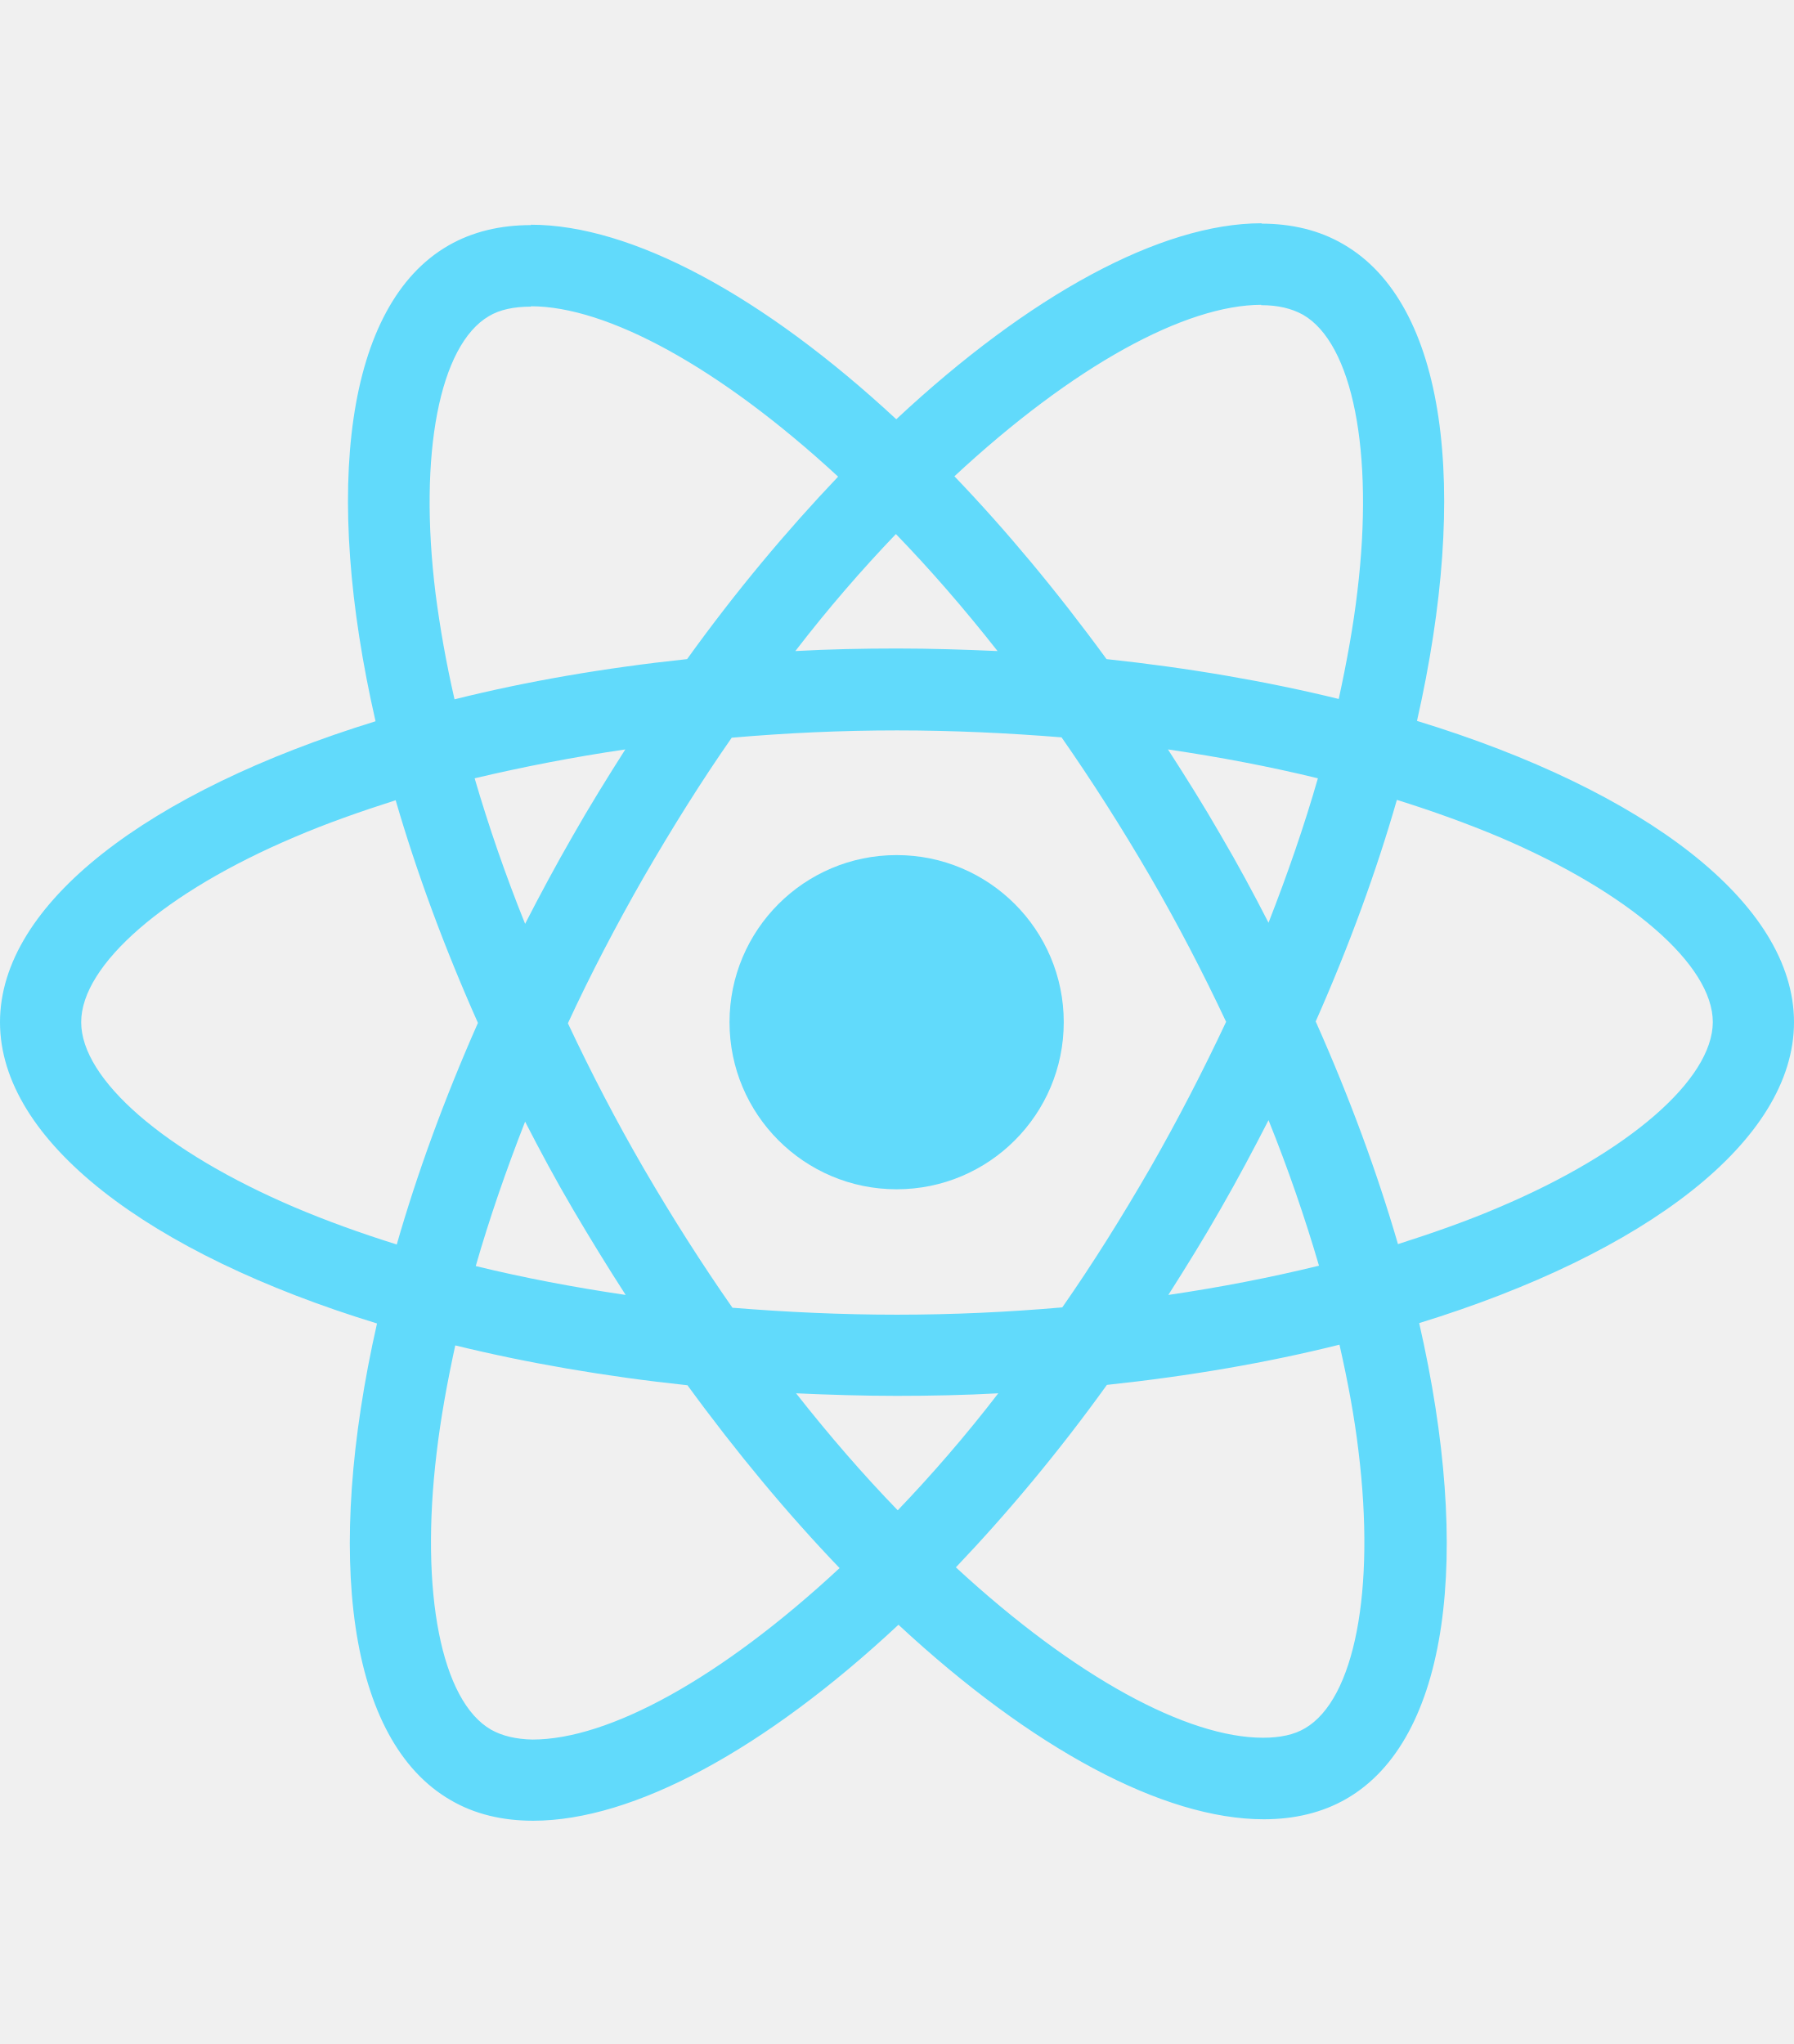
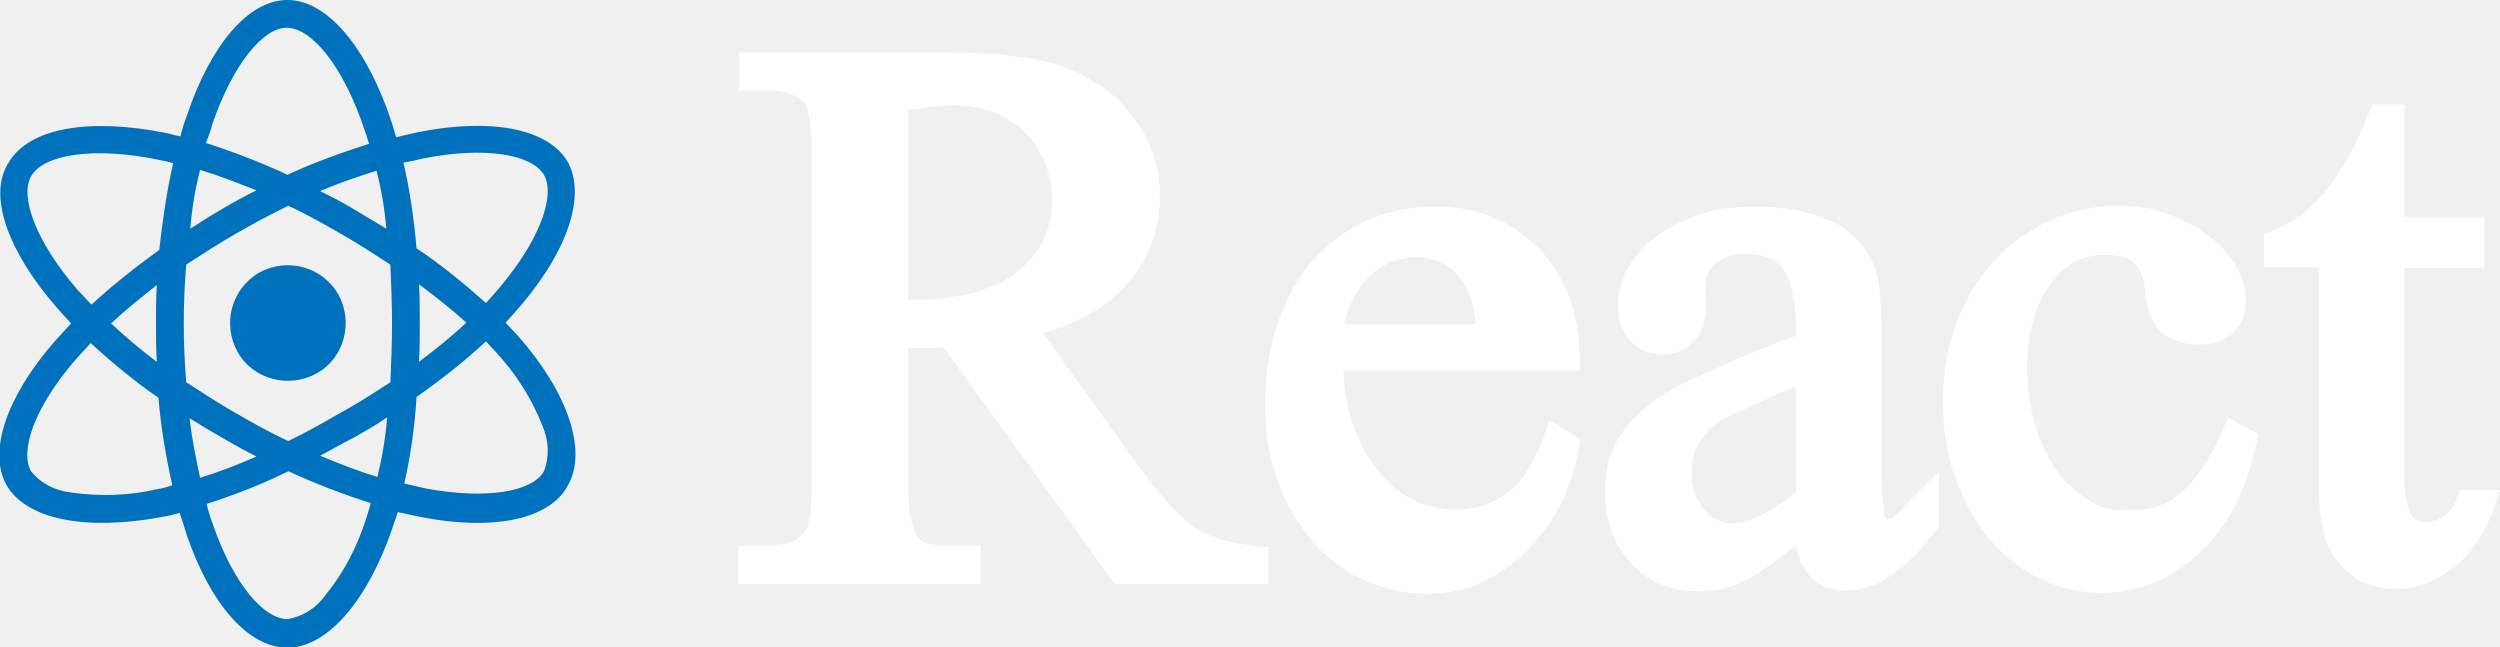
- <svg xmlns="http://www.w3.org/2000/svg" height="2500" viewBox="175.7 78 490.6 436.9" width="2194">
-   <g fill="#61dafb">
-     <path d="m666.3 296.5c0-32.5-40.7-63.3-103.1-82.4 14.4-63.6 8-114.2-20.2-130.4-6.5-3.8-14.1-5.6-22.4-5.6v22.3c4.6 0 8.3.9 11.4 2.6 13.6 7.8 19.5 37.5 14.9 75.7-1.1 9.4-2.9 19.3-5.1 29.4-19.6-4.8-41-8.5-63.5-10.9-13.5-18.5-27.5-35.3-41.6-50 32.6-30.3 63.2-46.9 84-46.9v-22.3c-27.5 0-63.5 19.6-99.9 53.6-36.4-33.8-72.4-53.2-99.9-53.2v22.3c20.7 0 51.4 16.5 84 46.6-14 14.7-28 31.4-41.3 49.9-22.6 2.4-44 6.1-63.6 11-2.3-10-4-19.7-5.2-29-4.7-38.2 1.1-67.9 14.6-75.8 3-1.8 6.9-2.6 11.5-2.6v-22.3c-8.4 0-16 1.8-22.6 5.6-28.1 16.2-34.4 66.7-19.9 130.1-62.2 19.2-102.7 49.9-102.7 82.3 0 32.5 40.7 63.3 103.1 82.4-14.4 63.6-8 114.2 20.2 130.4 6.5 3.8 14.1 5.6 22.5 5.6 27.5 0 63.5-19.6 99.9-53.6 36.4 33.8 72.4 53.2 99.9 53.2 8.4 0 16-1.8 22.6-5.6 28.1-16.2 34.4-66.7 19.9-130.1 62-19.1 102.5-49.9 102.5-82.3zm-130.2-66.7c-3.7 12.9-8.3 26.2-13.5 39.5-4.1-8-8.4-16-13.1-24-4.6-8-9.5-15.8-14.4-23.4 14.2 2.1 27.9 4.7 41 7.9zm-45.8 106.5c-7.8 13.5-15.8 26.3-24.1 38.2-14.9 1.3-30 2-45.2 2-15.1 0-30.2-.7-45-1.9-8.3-11.9-16.4-24.6-24.2-38-7.6-13.1-14.5-26.4-20.8-39.8 6.2-13.4 13.2-26.8 20.7-39.9 7.8-13.5 15.8-26.3 24.1-38.2 14.9-1.3 30-2 45.2-2 15.1 0 30.2.7 45 1.9 8.3 11.9 16.4 24.6 24.2 38 7.6 13.1 14.5 26.4 20.8 39.8-6.3 13.4-13.2 26.8-20.7 39.9zm32.3-13c5.4 13.4 10 26.8 13.8 39.8-13.1 3.2-26.9 5.9-41.2 8 4.9-7.7 9.8-15.6 14.4-23.7 4.6-8 8.9-16.1 13-24.1zm-101.4 106.7c-9.3-9.6-18.6-20.3-27.8-32 9 .4 18.2.7 27.5.7 9.4 0 18.7-.2 27.8-.7-9 11.7-18.3 22.4-27.5 32zm-74.4-58.9c-14.2-2.1-27.9-4.7-41-7.9 3.7-12.9 8.3-26.2 13.5-39.5 4.1 8 8.4 16 13.1 24s9.5 15.8 14.4 23.4zm73.9-208.1c9.3 9.6 18.6 20.3 27.8 32-9-.4-18.2-.7-27.5-.7-9.4 0-18.7.2-27.8.7 9-11.7 18.3-22.4 27.5-32zm-74 58.9c-4.9 7.7-9.8 15.6-14.4 23.7-4.6 8-8.9 16-13 24-5.4-13.4-10-26.8-13.8-39.8 13.1-3.1 26.9-5.8 41.2-7.9zm-90.5 125.2c-35.4-15.1-58.3-34.9-58.3-50.6s22.9-35.6 58.3-50.6c8.6-3.7 18-7 27.7-10.1 5.7 19.6 13.2 40 22.5 60.9-9.2 20.8-16.6 41.1-22.2 60.6-9.9-3.1-19.3-6.5-28-10.2zm53.8 142.9c-13.6-7.8-19.5-37.5-14.9-75.7 1.1-9.4 2.9-19.3 5.1-29.4 19.6 4.8 41 8.5 63.5 10.9 13.5 18.5 27.5 35.3 41.6 50-32.6 30.3-63.2 46.9-84 46.9-4.5-.1-8.3-1-11.3-2.7zm237.2-76.2c4.7 38.2-1.1 67.9-14.6 75.8-3 1.8-6.9 2.6-11.5 2.6-20.7 0-51.4-16.5-84-46.6 14-14.7 28-31.4 41.3-49.9 22.6-2.4 44-6.1 63.6-11 2.3 10.1 4.1 19.8 5.2 29.1zm38.5-66.7c-8.6 3.7-18 7-27.7 10.1-5.7-19.6-13.2-40-22.5-60.9 9.2-20.8 16.6-41.1 22.2-60.6 9.9 3.1 19.3 6.5 28.1 10.2 35.4 15.1 58.3 34.9 58.3 50.6-.1 15.7-23 35.6-58.4 50.6z" />
-     <circle cx="420.9" cy="296.5" r="45.7" />
+ <svg xmlns="http://www.w3.org/2000/svg" version="1.1" id="Layer_1" x="0px" y="0px" viewBox="0 0 306.1 79.2" style="enable-background:new 0 0 306.1 79.2;" xml:space="preserve">
+   <style type="text/css">
+ 	.st0{fill:#FFFFFF;}
+ 	.st1{fill:#0071BC;}
+ </style>
+   <g>
+     <g>
+       <path class="st0" d="M149.6,66.1c-1.1-0.3-2.2-0.8-3.3-1.5c-1-0.7-2.1-1.7-3.2-2.9c-1.1-1.3-2.4-2.9-3.9-4.9l-11.5-16    c4.5-1.3,7.9-3.3,10.2-5.9c2.7-3,4.1-6.7,4.1-11c0-2-0.3-3.8-1-5.5c-0.6-1.7-1.5-3.2-2.7-4.6c-1.1-1.4-2.4-2.6-3.9-3.5    c-1.5-1-3.1-1.7-4.7-2.3c-1.6-0.5-3.7-0.9-6.3-1.2c-2.5-0.3-5.4-0.4-8.8-0.4H90.5v4.7h3.9c1.9,0,3.2,0.5,4.1,1.5    c0.2,0.3,0.9,1.5,0.9,6.3V59c0,4.4-0.5,5.6-0.7,5.9c-0.9,1.3-2.3,1.9-4.4,1.9h-3.9v4.7h29.7v-4.7h-4c-0.9,0-1.7-0.1-2.4-0.2    c-0.5-0.1-0.9-0.3-1.2-0.7c-0.3-0.3-0.6-0.9-0.9-2.1c-0.3-1.1-0.4-2.8-0.4-4.8V42.6c1,0,1.9,0,3,0c0.4,0,0.8,0,1.3-0.1l21,29h18.8    V67l-1.3-0.1C152.2,66.7,150.8,66.4,149.6,66.1z M111.2,36.6V13.5c2.3-0.4,4.2-0.6,5.7-0.6c1.8,0,3.4,0.3,4.9,0.9    c1.4,0.6,2.7,1.4,3.7,2.4c1,1,1.8,2.2,2.4,3.6c0.6,1.4,0.9,3,0.9,4.7c0,1.7-0.3,3.4-1,4.8c-0.7,1.4-1.7,2.7-3,3.8    c-1.3,1.1-3.1,2-5.1,2.6c-2.1,0.6-4.6,1-7.4,1c-0.3,0-0.6,0-1,0C111.3,36.6,111.2,36.6,111.2,36.6z" />
+       <path class="st0" d="M189.1,53.3c-1.3,3.4-2.8,5.8-4.6,7.1c-1.8,1.3-3.8,2-6.3,2c-1.8,0-3.6-0.4-5.2-1.2c-1.6-0.8-3.1-2-4.3-3.6    c-1.3-1.6-2.3-3.5-3.1-5.8c-0.7-1.9-1-4.1-1.1-6.4h28.9v-1.5c0-2.8-0.4-5.3-1.3-7.6c-0.9-2.3-2.1-4.2-3.7-5.9    c-1.6-1.6-3.5-2.9-5.6-3.8c-2.1-0.9-4.5-1.3-7-1.3c-2.9,0-5.7,0.5-8.2,1.6c-2.5,1.1-4.8,2.7-6.7,4.8c-1.9,2.1-3.3,4.7-4.4,7.7    c-1.1,3-1.6,6.4-1.6,10.1c0,3.5,0.5,6.7,1.6,9.5c1,2.8,2.5,5.3,4.2,7.3c1.8,2,3.9,3.6,6.3,4.7c2.4,1.1,5,1.7,7.7,1.7    c2.5,0,4.9-0.5,7.1-1.6c2.1-1,4-2.4,5.6-4.1c1.6-1.7,2.9-3.6,3.9-5.7c1-2.1,1.7-4.3,2-6.5l0.2-1l-3.8-2.4L189.1,53.3z M173.3,31.5    c2.2,0,3.9,0.7,5.2,2.2c1.2,1.3,1.9,3.3,2.2,6h-16.1c0.2-1,0.5-1.8,0.8-2.6c0.6-1.2,1.3-2.3,2.1-3.1c0.8-0.8,1.7-1.4,2.7-1.9    C171.2,31.8,172.2,31.5,173.3,31.5z" />
+       <path class="st0" d="M232,63.2c-0.3,0.3-0.5,0.3-0.5,0.3c-0.2,0.1-0.5,0.1-0.6,0c0,0,0-0.1-0.1-0.2c-0.1-0.3-0.2-1-0.3-2.5    c-0.1-1.3-0.1-3.1-0.1-5.5V41.3c0-4.4-0.3-7.1-0.9-8.7c-1.2-2.7-3.1-4.6-5.7-5.7c-2.4-1-5.4-1.6-8.8-1.6c-2.6,0-5,0.3-7,1    c-2,0.7-3.8,1.6-5.3,2.7c-1.5,1.1-2.6,2.4-3.4,3.9c-0.8,1.5-1.2,3-1.2,4.5c0,1.7,0.5,3.2,1.5,4.3c1,1.1,2.4,1.7,3.9,1.7    c1.6,0,2.9-0.5,3.9-1.6c1-1,1.5-2.5,1.5-4.4l-0.1-2.6c0-0.9,0.4-1.7,1.2-2.5c0.9-0.8,2-1.2,3.6-1.2c1.1,0,2,0.1,2.8,0.4    c0.7,0.2,1.3,0.7,1.8,1.3c0.5,0.7,1,1.6,1.2,2.8c0.3,1.3,0.5,2.9,0.5,4.9v0.6c-4.2,1.5-8.1,3.2-11.7,4.9c-2.6,1.1-4.8,2.3-6.5,3.7    c-1.7,1.4-3,2.9-3.9,4.6c-0.9,1.7-1.3,3.7-1.3,5.8c0,1.8,0.3,3.5,0.8,5c0.6,1.5,1.4,2.8,2.4,3.9c1,1.1,2.2,1.9,3.6,2.5    c1.4,0.6,2.9,0.9,4.6,0.9c2,0,4-0.4,5.8-1.3c0.4-0.2,1.2-0.6,3.1-2c0.9-0.6,1.9-1.4,3.1-2.3c0.3,1.5,0.8,2.6,1.5,3.5    c1.2,1.4,2.8,2,4.7,2c3.6,0,7.2-2.4,11-7.4l0.3-0.4v-6.7l-4.4,4.4C232.6,62.7,232.3,63,232,63.2z M208.7,62.4    c-0.5-0.6-0.9-1.2-1.2-2c-0.3-0.8-0.4-1.6-0.4-2.5c0-1.5,0.3-2.8,1.1-3.9c0.7-1.2,1.7-2.1,2.9-2.7c3.2-1.6,6.1-2.9,8.8-4v13    c-4,3.1-6.4,3.8-7.7,3.8c-0.6,0-1.2-0.1-1.8-0.4C209.7,63.4,209.2,63,208.7,62.4z" />
+       <path class="st0" d="M272.1,52.8c-0.9,2-1.8,3.7-2.8,5c-0.9,1.3-1.8,2.2-2.7,2.9c-0.9,0.7-1.9,1.2-2.9,1.4c-1,0.3-2.1,0.4-3.3,0.4    c-1.9,0-3.5-0.4-4.9-1.4c-1.5-1-2.8-2.2-3.9-3.8c-1.1-1.6-1.9-3.5-2.5-5.6c-0.6-2.1-0.9-4.4-0.9-6.7c0-1.9,0.2-3.8,0.7-5.5    c0.4-1.7,1.1-3.2,1.9-4.4c0.8-1.2,1.8-2.2,3-2.9c1.2-0.7,2.5-1,4.1-1c3,0,4.4,1.2,4.7,4.1c0.2,2.7,0.9,4.5,2.2,5.5    c1.2,0.9,2.7,1.4,4.4,1.4c1.8,0,3.2-0.5,4.2-1.5c1.1-1,1.6-2.3,1.6-3.9c0-1.4-0.4-2.8-1.3-4.3c-0.8-1.4-1.9-2.6-3.4-3.7    c-1.4-1.1-3-1.9-4.9-2.6c-1.9-0.7-3.9-1-6.1-1c-2.9,0-5.7,0.6-8.3,1.8c-2.6,1.2-4.9,2.8-6.8,4.9c-1.9,2.1-3.5,4.6-4.6,7.5    c-1.1,2.9-1.7,6.1-1.7,9.6c0,3.6,0.5,6.9,1.6,9.7c1,2.9,2.5,5.4,4.2,7.4c1.8,2.1,3.8,3.7,6.2,4.8c2.3,1.1,4.8,1.7,7.4,1.7    c2.1,0,4.3-0.4,6.3-1.2c2-0.8,3.9-2,5.6-3.6c1.7-1.6,3.2-3.5,4.4-5.8c1.2-2.3,2.1-4.9,2.7-7.8l0.2-1.1l-3.7-1.9L272.1,52.8z" />
+       <path class="st0" d="M301.2,60.2l-0.4,0.9c-0.4,1-0.9,1.6-1.6,2.1c-0.7,0.5-1.4,0.7-2.1,0.7c-0.4,0-0.8-0.1-1.1-0.2    c-0.3-0.1-0.5-0.3-0.7-0.6c-0.2-0.2-0.4-0.7-0.6-1.5c-0.2-0.8-0.3-1.8-0.3-3.1V32.8h9.8v-6.2h-9.8V12.8h-3.9l-0.4,0.9    c-1.7,4.3-3.6,7.6-5.5,9.9c-1.9,2.2-4.1,3.8-6.4,4.7l-1,0.4v4h6.7v26.7c0,4.5,0.8,7.7,2.6,9.7c1.7,2,4.1,3,6.9,3    c2.4,0,4.8-0.9,7-2.6c2.2-1.7,3.9-4.2,5-7.5l0.7-2H301.2z" />
+     </g>
+     <path class="st1" d="M31.7,33.4c-3.4,2-4.5,6.3-2.6,9.7s6.3,4.5,9.7,2.6s4.5-6.3,2.6-9.7c0,0,0,0,0,0   C39.4,32.6,35.1,31.5,31.7,33.4z M63.4,41.1c-0.5-0.5-1-1.1-1.5-1.6c0.4-0.4,0.7-0.8,1-1.1c6.4-7.1,9-14.3,6.6-18.6   c-2.4-4.1-9.5-5.4-18.4-3.6c-0.9,0.2-1.7,0.4-2.6,0.6c-0.2-0.6-0.3-1.1-0.5-1.7C45,5.9,40.1,0,35.2,0c-4.8,0-9.4,5.5-12.3,14.1   c-0.3,0.8-0.6,1.7-0.8,2.6c-0.6-0.1-1.2-0.3-1.7-0.4c-9.4-1.9-16.9-0.7-19.4,3.7C-1.5,24,1,30.8,6.9,37.6c0.6,0.7,1.2,1.3,1.8,2   c-0.7,0.8-1.4,1.5-2.1,2.3c-5.8,6.7-8.1,13.4-5.8,17.5c2.5,4.3,9.9,5.6,19,3.9c0.7-0.1,1.5-0.3,2.2-0.5c0.3,0.9,0.6,1.8,0.9,2.8   c2.9,8.4,7.5,13.7,12.3,13.7c4.9,0,9.8-5.8,12.8-14.5c0.2-0.7,0.5-1.4,0.7-2.1c0.9,0.2,1.9,0.4,2.8,0.6c8.7,1.7,15.7,0.4,18-3.8   C72,55.2,69.5,48,63.4,41.1L63.4,41.1z M3.8,21.6c1.5-2.7,7.7-3.7,15.8-2c0.5,0.1,1,0.2,1.6,0.4c-0.8,3.5-1.3,7-1.7,10.6   c-2.9,2.1-5.7,4.3-8.3,6.7c-0.6-0.6-1.1-1.2-1.7-1.8l0,0C4.4,29.6,2.4,24.1,3.8,21.6z M19.2,44.3c-2-1.5-3.9-3.1-5.6-4.7   c1.7-1.6,3.6-3.1,5.6-4.7c-0.1,1.6-0.1,3.1-0.1,4.7C19.1,41.2,19.1,42.7,19.2,44.3z M19.2,59.9c-3.4,0.8-7,0.9-10.5,0.4   c-1.9-0.2-3.7-1.1-4.9-2.6c-1.4-2.5,0.4-7.8,5.4-13.6c0.6-0.7,1.3-1.4,1.9-2.1c2.6,2.4,5.4,4.7,8.3,6.7c0.3,3.6,0.9,7.2,1.7,10.7   C20.6,59.6,19.9,59.8,19.2,59.9z M47.3,28c-1.3-0.8-2.7-1.6-4-2.4c-1.3-0.8-2.7-1.5-4.1-2.2c2.3-1,4.7-1.8,6.9-2.5   C46.7,23.2,47.1,25.6,47.3,28L47.3,28z M26,15.2c2.5-7.3,6.2-11.8,9.1-11.8c3.1,0,7,4.8,9.6,12.7c0.2,0.5,0.3,1,0.5,1.5   c-3.4,1.1-6.8,2.3-10,3.8c-3.2-1.5-6.6-2.8-10-3.9C25.5,16.8,25.8,16,26,15.2z M24.5,20.8c2.3,0.7,4.6,1.6,6.9,2.5   c-2.8,1.4-5.5,3-8.1,4.7C23.5,25.5,23.9,23.1,24.5,20.8z M23.2,51.2c1.3,0.8,2.6,1.6,4,2.4c1.4,0.8,2.8,1.6,4.2,2.3   c-2.3,1-4.6,1.9-6.9,2.6C24,56.2,23.5,53.7,23.2,51.2z M44.8,63.6c-1.1,3.4-2.7,6.5-4.9,9.2l0,0c-1.1,1.6-2.8,2.7-4.7,3   c-2.9,0-6.6-4.3-9.1-11.5c-0.3-0.8-0.6-1.7-0.8-2.6c3.4-1.1,6.8-2.4,10-4c3.3,1.5,6.6,2.8,10.1,3.9C45.2,62.3,45,63,44.8,63.6   L44.8,63.6z M46.2,58.4c-2.3-0.7-4.6-1.6-7-2.6c1.3-0.7,2.7-1.5,4.1-2.2c1.4-0.8,2.8-1.6,4.1-2.5C47.2,53.6,46.8,56,46.2,58.4   L46.2,58.4z M48,39.6c0,2.4-0.1,4.8-0.2,7.2c-2,1.3-4,2.6-6.2,3.8c-2.1,1.2-4.2,2.4-6.3,3.4c-2.2-1-4.3-2.2-6.4-3.4   c-2.1-1.2-4.1-2.5-6.1-3.8c-0.2-2.4-0.3-4.8-0.3-7.2l0,0c0-2.4,0.1-4.8,0.3-7.2c2-1.3,4-2.6,6.1-3.8c2.1-1.2,4.3-2.4,6.4-3.4   c2.2,1,4.3,2.2,6.4,3.4c2.1,1.2,4.1,2.5,6.1,3.8C47.9,34.8,48,37.2,48,39.6L48,39.6z M51.8,19.4c7.6-1.5,13.3-0.5,14.8,2   c1.5,2.7-0.7,8.5-6.2,14.7l0,0c-0.3,0.3-0.6,0.7-0.9,1c-2.7-2.4-5.5-4.7-8.5-6.7c-0.3-3.5-0.8-7-1.6-10.5   C50.2,19.8,51,19.6,51.8,19.4L51.8,19.4z M51.3,34.8c2,1.5,3.9,3,5.8,4.7c-1.8,1.7-3.8,3.3-5.8,4.8c0.1-1.6,0.1-3.1,0.1-4.7   C51.4,38,51.4,36.4,51.3,34.8L51.3,34.8z M66.6,57.7c-1.4,2.5-7,3.5-14.5,2.1c-0.9-0.2-1.7-0.4-2.6-0.6c0.8-3.5,1.3-7.1,1.5-10.6   c3-2.1,5.8-4.3,8.5-6.8c0.5,0.5,0.9,1,1.3,1.4v0c2.4,2.6,4.3,5.6,5.6,8.9C67.2,53.9,67.3,55.9,66.6,57.7L66.6,57.7z" />
+   </g>
+   <g>
+     <g>
+       <path class="st0" d="M38.6-207.9c-1.1-0.3-2.2-0.8-3.3-1.5c-1-0.7-2.1-1.7-3.2-2.9c-1.1-1.3-2.4-2.9-3.9-4.9l-11.5-16    c4.5-1.3,7.9-3.3,10.2-5.9c2.7-3,4.1-6.7,4.1-11c0-2-0.3-3.8-1-5.5c-0.6-1.7-1.5-3.2-2.7-4.6c-1.1-1.4-2.4-2.6-3.9-3.5    c-1.5-1-3.1-1.7-4.7-2.3c-1.6-0.5-3.7-0.9-6.3-1.2c-2.5-0.3-5.4-0.4-8.8-0.4h-24.1v4.7h3.9c1.9,0,3.2,0.5,4.1,1.5    c0.2,0.3,0.9,1.5,0.9,6.3v40.1c0,4.4-0.5,5.6-0.7,5.9c-0.9,1.3-2.3,1.9-4.4,1.9h-3.9v4.7H9.1v-4.7h-4c-0.9,0-1.7-0.1-2.4-0.2    c-0.5-0.1-0.9-0.3-1.2-0.7c-0.3-0.3-0.6-0.9-0.9-2.1c-0.3-1.1-0.4-2.8-0.4-4.8v-16.4c1,0,1.9,0,3,0c0.4,0,0.8,0,1.3-0.1l21,29    h18.8v-4.6l-1.3-0.1C41.2-207.3,39.8-207.6,38.6-207.9z M0.2-237.4v-23.1c2.3-0.4,4.2-0.6,5.7-0.6c1.8,0,3.4,0.3,4.9,0.9    c1.4,0.6,2.7,1.4,3.7,2.4c1,1,1.8,2.2,2.4,3.6c0.6,1.4,0.9,3,0.9,4.7c0,1.7-0.3,3.4-1,4.8c-0.7,1.4-1.7,2.7-3,3.8    c-1.3,1.1-3.1,2-5.1,2.6c-2.1,0.6-4.6,1-7.4,1c-0.3,0-0.6,0-1,0C0.3-237.4,0.2-237.4,0.2-237.4z" />
+       <path class="st0" d="M78.1-220.7c-1.3,3.4-2.8,5.8-4.6,7.1c-1.8,1.3-3.8,2-6.3,2c-1.8,0-3.6-0.4-5.2-1.2c-1.6-0.8-3.1-2-4.3-3.6    c-1.3-1.6-2.3-3.5-3.1-5.8c-0.7-1.9-1-4.1-1.1-6.4h28.9v-1.5c0-2.8-0.4-5.3-1.3-7.6c-0.9-2.3-2.1-4.2-3.7-5.9    c-1.6-1.6-3.5-2.9-5.6-3.8c-2.1-0.9-4.5-1.3-7-1.3c-2.9,0-5.7,0.5-8.2,1.6c-2.5,1.1-4.8,2.7-6.7,4.8c-1.9,2.1-3.3,4.7-4.4,7.7    c-1.1,3-1.6,6.4-1.6,10.1c0,3.5,0.5,6.7,1.6,9.5c1,2.8,2.5,5.3,4.2,7.3c1.8,2,3.9,3.6,6.3,4.7c2.4,1.1,5,1.7,7.7,1.7    c2.5,0,4.9-0.5,7.1-1.6c2.1-1,4-2.4,5.6-4.1c1.6-1.7,2.9-3.6,3.9-5.7c1-2.1,1.7-4.3,2-6.5l0.2-1l-3.8-2.4L78.1-220.7z M62.3-242.5    c2.2,0,3.9,0.7,5.2,2.2c1.2,1.3,1.9,3.3,2.2,6H53.6c0.2-1,0.5-1.8,0.8-2.6c0.6-1.2,1.3-2.3,2.1-3.1c0.8-0.8,1.7-1.4,2.7-1.9    C60.2-242.2,61.2-242.5,62.3-242.5z" />
+       <path class="st0" d="M121-210.8c-0.3,0.3-0.5,0.3-0.5,0.3c-0.2,0.1-0.5,0.1-0.6,0c0,0,0-0.1-0.1-0.2c-0.1-0.3-0.2-1-0.3-2.5    c-0.1-1.3-0.1-3.1-0.1-5.5v-14.2c0-4.4-0.3-7.1-0.9-8.7c-1.2-2.7-3.1-4.6-5.7-5.7c-2.4-1-5.4-1.6-8.8-1.6c-2.6,0-5,0.3-7,1    c-2,0.7-3.8,1.6-5.3,2.7c-1.5,1.1-2.6,2.4-3.4,3.9c-0.8,1.5-1.2,3-1.2,4.5c0,1.7,0.5,3.2,1.5,4.3c1,1.1,2.4,1.7,3.9,1.7    c1.6,0,2.9-0.5,3.9-1.6c1-1,1.5-2.5,1.5-4.4l-0.1-2.6c0-0.9,0.4-1.7,1.2-2.5c0.9-0.8,2-1.2,3.6-1.2c1.1,0,2,0.1,2.8,0.4    c0.7,0.2,1.3,0.7,1.8,1.3c0.5,0.7,1,1.6,1.2,2.8c0.3,1.3,0.5,2.9,0.5,4.9v0.6c-4.2,1.5-8.1,3.2-11.7,4.9c-2.6,1.1-4.8,2.3-6.5,3.7    c-1.7,1.4-3,2.9-3.9,4.6c-0.9,1.7-1.3,3.7-1.3,5.8c0,1.8,0.3,3.5,0.8,5c0.6,1.5,1.4,2.8,2.4,3.9c1,1.1,2.2,1.9,3.6,2.5    c1.4,0.6,2.9,0.9,4.6,0.9c2,0,4-0.4,5.8-1.3c0.4-0.2,1.2-0.6,3.1-2c0.9-0.6,1.9-1.4,3.1-2.3c0.3,1.5,0.8,2.6,1.5,3.5    c1.2,1.4,2.8,2,4.7,2c3.6,0,7.2-2.4,11-7.4l0.3-0.4v-6.7l-4.4,4.4C121.6-211.3,121.3-211,121-210.8z M97.7-211.6    c-0.5-0.6-0.9-1.2-1.2-2c-0.3-0.8-0.4-1.6-0.4-2.5c0-1.5,0.3-2.8,1.1-3.9c0.7-1.2,1.7-2.1,2.9-2.7c3.2-1.6,6.1-2.9,8.8-4v13    c-4,3.1-6.4,3.8-7.7,3.8c-0.6,0-1.2-0.1-1.8-0.4C98.7-210.6,98.2-211,97.7-211.6z" />
+       <path class="st0" d="M161.1-221.2c-0.9,2-1.8,3.7-2.8,5c-0.9,1.3-1.8,2.2-2.7,2.9c-0.9,0.7-1.9,1.2-2.9,1.4    c-1,0.3-2.1,0.4-3.3,0.4c-1.9,0-3.5-0.4-4.9-1.4c-1.5-1-2.8-2.2-3.9-3.8c-1.1-1.6-1.9-3.5-2.5-5.6c-0.6-2.1-0.9-4.4-0.9-6.7    c0-1.9,0.2-3.8,0.7-5.5c0.4-1.7,1.1-3.2,1.9-4.4c0.8-1.2,1.8-2.2,3-2.9c1.2-0.7,2.5-1,4.1-1c3,0,4.4,1.2,4.7,4.1    c0.2,2.7,0.9,4.5,2.2,5.5c1.2,0.9,2.7,1.4,4.4,1.4c1.8,0,3.2-0.5,4.2-1.5c1.1-1,1.6-2.3,1.6-3.9c0-1.4-0.4-2.8-1.3-4.3    c-0.8-1.4-1.9-2.6-3.4-3.7c-1.4-1.1-3-1.9-4.9-2.6c-1.9-0.7-3.9-1-6.1-1c-2.9,0-5.7,0.6-8.3,1.8c-2.6,1.2-4.9,2.8-6.8,4.9    c-1.9,2.1-3.5,4.6-4.6,7.5c-1.1,2.9-1.7,6.1-1.7,9.6c0,3.6,0.5,6.9,1.6,9.7c1,2.9,2.5,5.4,4.2,7.4c1.8,2.1,3.8,3.7,6.2,4.8    c2.3,1.1,4.8,1.7,7.4,1.7c2.1,0,4.3-0.4,6.3-1.2c2-0.8,3.9-2,5.6-3.6c1.7-1.6,3.2-3.5,4.4-5.8c1.2-2.3,2.1-4.9,2.7-7.8l0.2-1.1    l-3.7-1.9L161.1-221.2z" />
+       <path class="st0" d="M190.2-213.8l-0.4,0.9c-0.4,1-0.9,1.6-1.6,2.1c-0.7,0.5-1.4,0.7-2.1,0.7c-0.4,0-0.8-0.1-1.1-0.2    c-0.3-0.1-0.5-0.3-0.7-0.6c-0.2-0.2-0.4-0.7-0.6-1.5c-0.2-0.8-0.3-1.8-0.3-3.1v-25.7h9.8v-6.2h-9.8v-13.7h-3.9l-0.4,0.9    c-1.7,4.3-3.6,7.6-5.5,9.9c-1.9,2.2-4.1,3.8-6.4,4.7l-1,0.4v4h6.7v26.7c0,4.5,0.8,7.7,2.6,9.7c1.7,2,4.1,3,6.9,3    c2.4,0,4.8-0.9,7-2.6c2.2-1.7,3.9-4.2,5-7.5l0.7-2H190.2z" />
+     </g>
+     <path class="st1" d="M-79.3-240.6c-3.4,2-4.5,6.3-2.6,9.7c2,3.4,6.3,4.5,9.7,2.6c3.4-2,4.5-6.3,2.6-9.7c0,0,0,0,0,0   C-71.6-241.4-75.9-242.5-79.3-240.6z M-47.6-232.9c-0.5-0.5-1-1.1-1.5-1.6c0.4-0.4,0.7-0.8,1-1.1c6.4-7.1,9-14.3,6.6-18.6   c-2.4-4.1-9.5-5.4-18.4-3.6c-0.9,0.2-1.7,0.4-2.6,0.6c-0.2-0.6-0.3-1.1-0.5-1.7c-3-9.1-7.9-15-12.9-15c-4.8,0-9.4,5.5-12.3,14.1   c-0.3,0.8-0.6,1.7-0.8,2.6c-0.6-0.1-1.2-0.3-1.7-0.4c-9.4-1.9-16.9-0.7-19.4,3.7c-2.4,4.1,0.1,10.9,6.1,17.7c0.6,0.7,1.2,1.3,1.8,2   c-0.7,0.8-1.4,1.5-2.1,2.3c-5.8,6.7-8.1,13.4-5.8,17.5c2.5,4.3,9.9,5.6,19,3.9c0.7-0.1,1.5-0.3,2.2-0.5c0.3,0.9,0.6,1.8,0.9,2.8   c2.9,8.4,7.5,13.7,12.3,13.7c4.9,0,9.8-5.8,12.8-14.5c0.2-0.7,0.5-1.4,0.7-2.1c0.9,0.2,1.9,0.4,2.8,0.6c8.7,1.7,15.7,0.4,18-3.8   C-39-218.8-41.5-226-47.6-232.9L-47.6-232.9z M-107.2-252.4c1.5-2.7,7.7-3.7,15.8-2c0.5,0.1,1,0.2,1.6,0.4c-0.8,3.5-1.3,7-1.7,10.6   c-2.9,2.1-5.7,4.3-8.3,6.7c-0.6-0.6-1.1-1.2-1.7-1.8l0,0C-106.6-244.4-108.6-249.9-107.2-252.4z M-91.8-229.7   c-2-1.5-3.9-3.1-5.6-4.7c1.7-1.6,3.6-3.1,5.6-4.7c-0.1,1.6-0.1,3.1-0.1,4.7C-91.9-232.8-91.9-231.3-91.8-229.7z M-91.8-214.1   c-3.4,0.8-7,0.9-10.5,0.4c-1.9-0.2-3.7-1.1-4.9-2.6c-1.4-2.5,0.4-7.8,5.4-13.6c0.6-0.7,1.3-1.4,1.9-2.1c2.6,2.4,5.4,4.7,8.3,6.7   c0.3,3.6,0.9,7.2,1.7,10.7C-90.4-214.4-91.1-214.2-91.8-214.1z M-63.7-246c-1.3-0.8-2.7-1.6-4-2.4c-1.3-0.8-2.7-1.5-4.1-2.2   c2.3-1,4.7-1.8,6.9-2.5C-64.3-250.8-63.9-248.4-63.7-246L-63.7-246z M-85-258.8c2.5-7.3,6.2-11.8,9.1-11.8c3.1,0,7,4.8,9.6,12.7   c0.2,0.5,0.3,1,0.5,1.5c-3.4,1.1-6.8,2.3-10,3.8c-3.2-1.5-6.6-2.8-10-3.9C-85.5-257.2-85.2-258-85-258.8z M-86.5-253.2   c2.3,0.7,4.6,1.6,6.9,2.5c-2.8,1.4-5.5,3-8.1,4.7C-87.5-248.5-87.1-250.9-86.5-253.2z M-87.8-222.8c1.3,0.8,2.6,1.6,4,2.4   c1.4,0.8,2.8,1.6,4.2,2.3c-2.3,1-4.6,1.9-6.9,2.6C-87-217.8-87.5-220.3-87.8-222.8z M-66.2-210.4c-1.1,3.4-2.7,6.5-4.9,9.2l0,0   c-1.1,1.6-2.8,2.7-4.7,3c-2.9,0-6.6-4.3-9.1-11.5c-0.3-0.8-0.6-1.7-0.8-2.6c3.4-1.1,6.8-2.4,10-4c3.3,1.5,6.6,2.8,10.1,3.9   C-65.8-211.7-66-211-66.2-210.4L-66.2-210.4z M-64.8-215.6c-2.3-0.7-4.6-1.6-7-2.6c1.3-0.7,2.7-1.5,4.1-2.2   c1.4-0.8,2.8-1.6,4.1-2.5C-63.8-220.4-64.2-218-64.8-215.6L-64.8-215.6z M-63-234.4c0,2.4-0.1,4.8-0.2,7.2c-2,1.3-4,2.6-6.2,3.8   c-2.1,1.2-4.2,2.4-6.3,3.4c-2.2-1-4.3-2.2-6.4-3.4c-2.1-1.2-4.1-2.5-6.1-3.8c-0.2-2.4-0.3-4.8-0.3-7.2l0,0c0-2.4,0.1-4.8,0.3-7.2   c2-1.3,4-2.6,6.1-3.8c2.1-1.2,4.3-2.4,6.4-3.4c2.2,1,4.3,2.2,6.4,3.4c2.1,1.2,4.1,2.5,6.1,3.8C-63.1-239.2-63-236.8-63-234.4   L-63-234.4z M-59.2-254.6c7.6-1.5,13.3-0.5,14.8,2c1.5,2.7-0.7,8.5-6.2,14.7l0,0c-0.3,0.3-0.6,0.7-0.9,1c-2.7-2.4-5.5-4.7-8.5-6.7   c-0.3-3.5-0.8-7-1.6-10.5C-60.8-254.2-60-254.4-59.2-254.6L-59.2-254.6z M-59.7-239.2c2,1.5,3.9,3,5.8,4.7   c-1.8,1.7-3.8,3.3-5.8,4.8c0.1-1.6,0.1-3.1,0.1-4.7C-59.6-236-59.6-237.6-59.7-239.2L-59.7-239.2z M-44.4-216.3   c-1.4,2.5-7,3.5-14.5,2.1c-0.9-0.2-1.7-0.4-2.6-0.6c0.8-3.5,1.3-7.1,1.5-10.6c3-2.1,5.8-4.3,8.5-6.8c0.5,0.5,0.9,1,1.3,1.4v0   c2.4,2.6,4.3,5.6,5.6,8.9C-43.8-220.1-43.7-218.1-44.4-216.3L-44.4-216.3z" />
  </g>
</svg>
